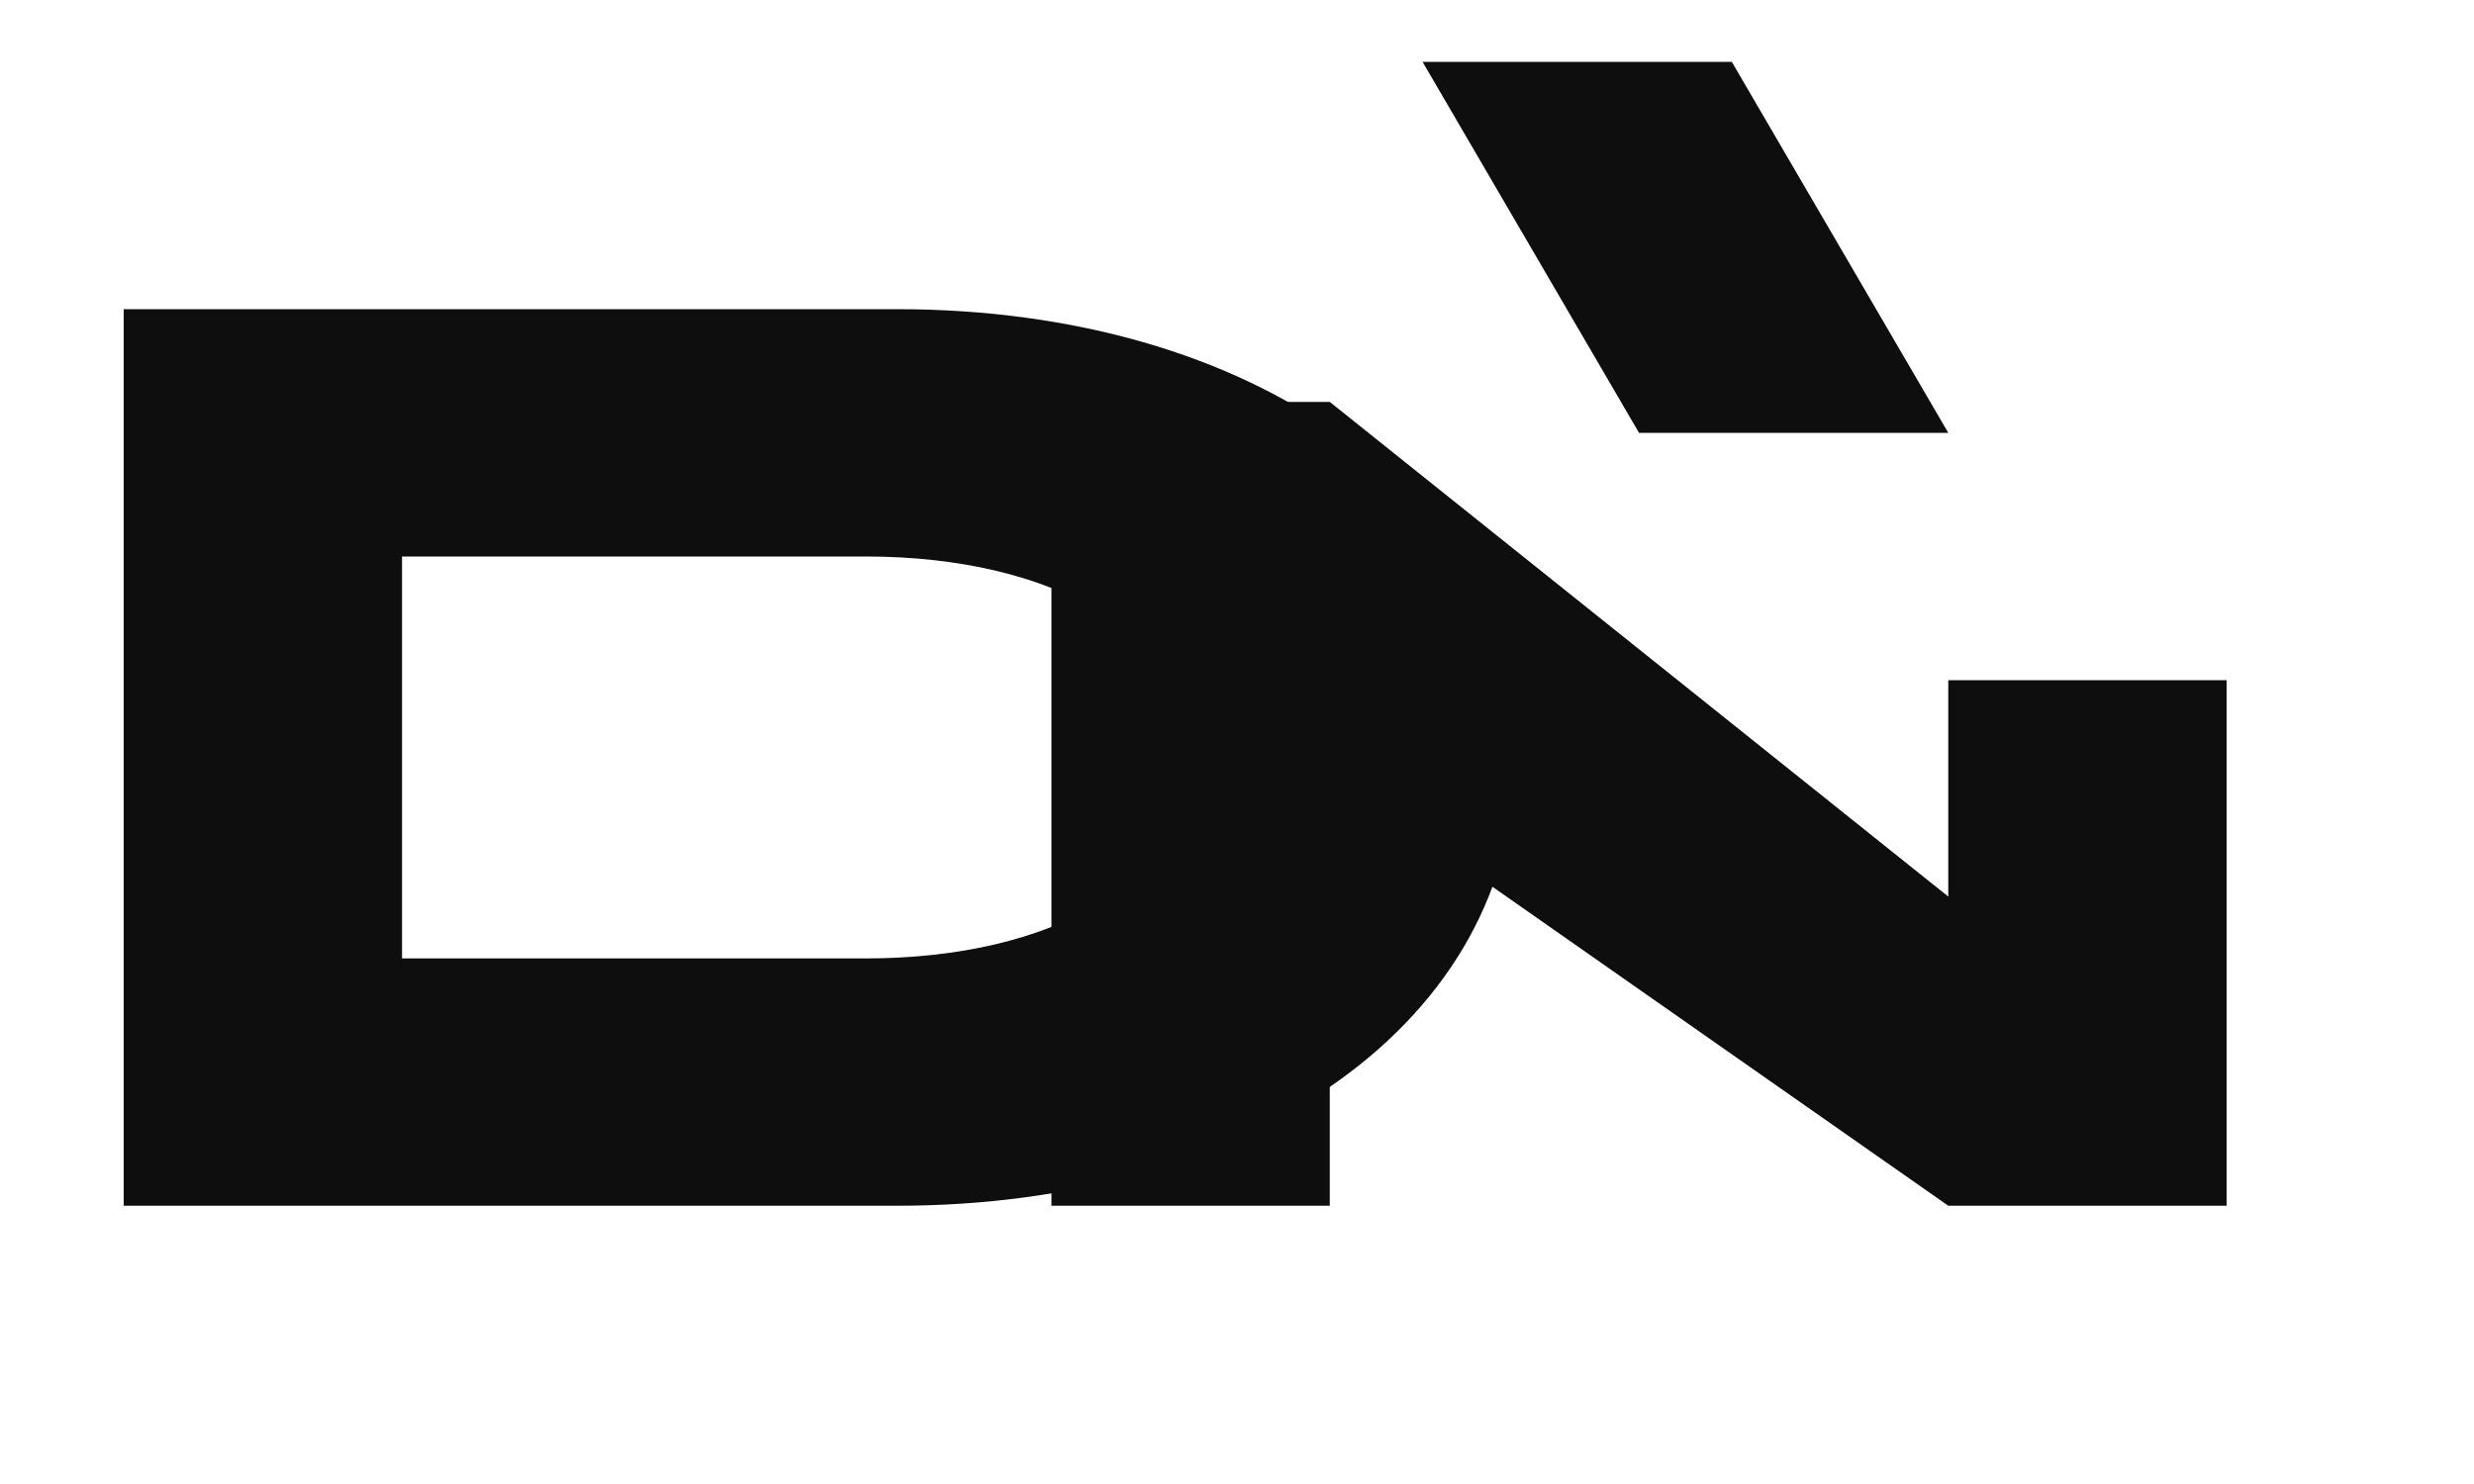
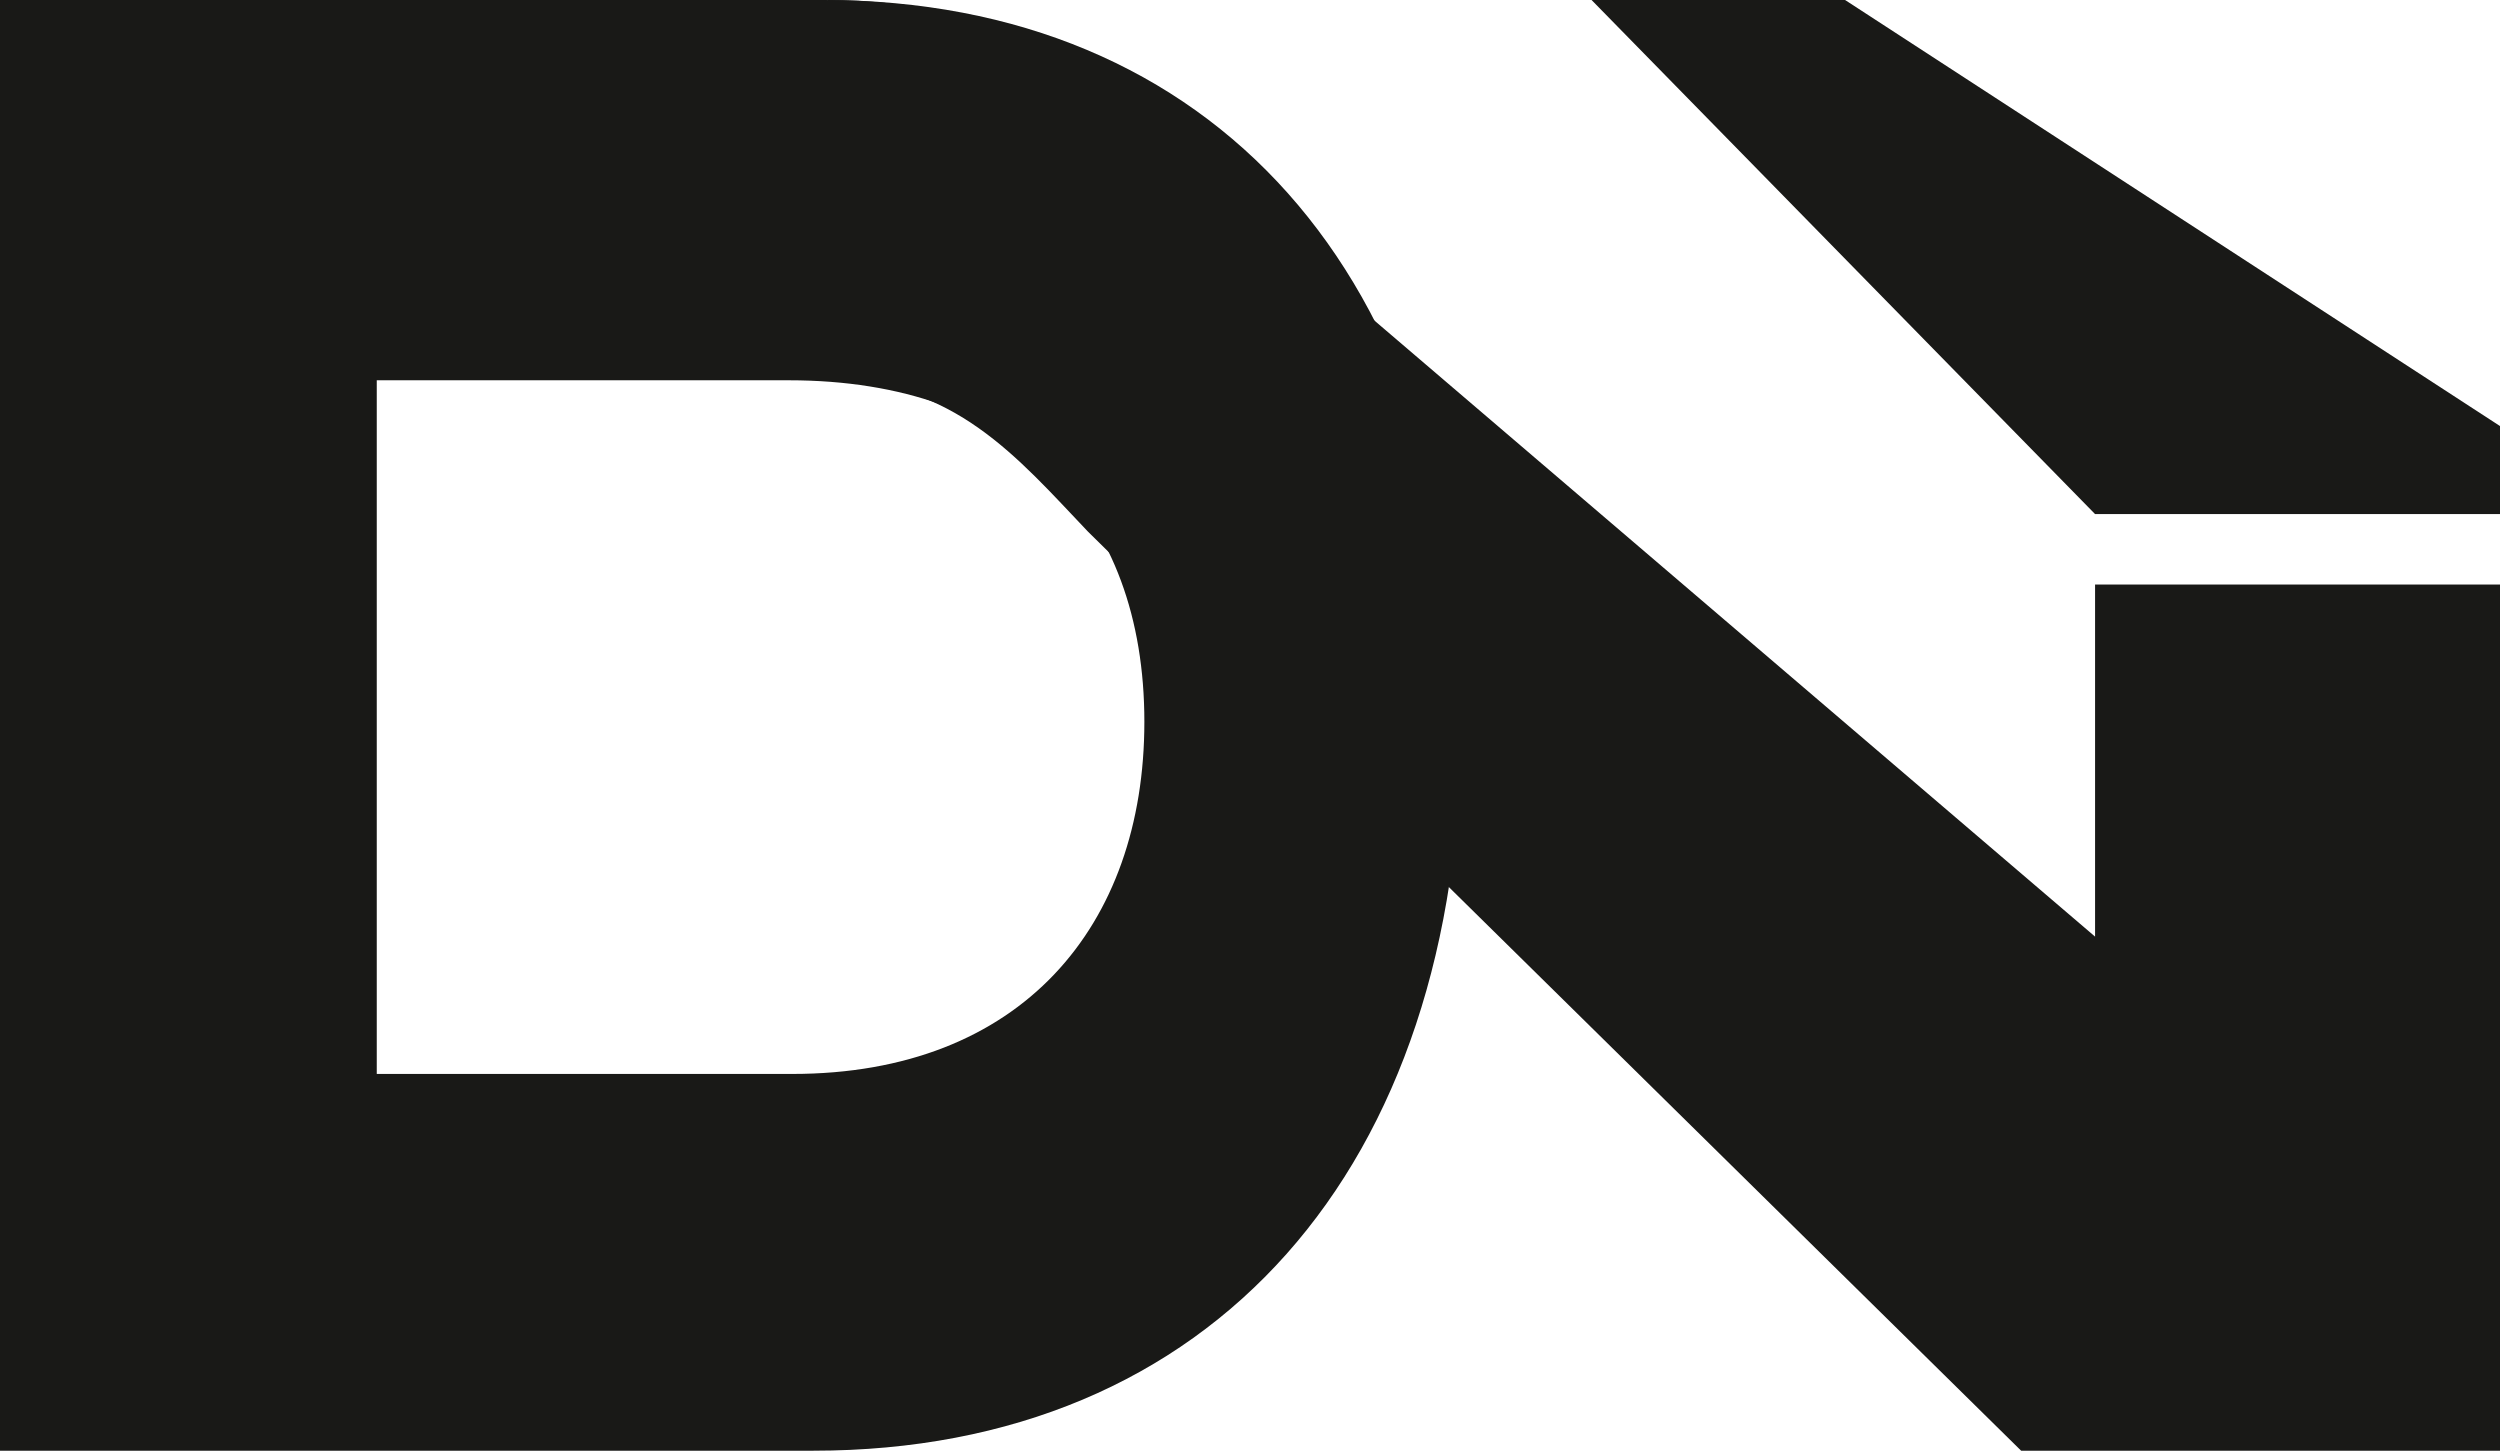
- <svg xmlns="http://www.w3.org/2000/svg" viewBox="0 0 160 96" role="img" aria-labelledby="title desc">
-   <path fill="#0D0E0D" fill-rule="evenodd" d="M8 20h50c23 0 40 12 40 29S81 78 58 78H8V20Zm18 16v26h30c12 0 21-5 21-13s-9-13-21-13H26Z" />
-   <path fill="#0D0E0D" d="M68 26h18l40 32V44h18v34h-18L86 50v28H68V26Z" />
-   <path fill="#0D0E0D" d="M92 4h20l14 24h-20L92 4Z" />
+ <svg xmlns="http://www.w3.org/2000/svg" width="710" height="412" viewBox="0 0 710 412" fill="none" role="img" aria-label="David Navarro DN monogram">
+   <path d="M 0,0 H 234 C 344,0 415,78 415,205 C 415,332 344,412 231,412 H 0 Z M 107,108 H 224 C 289,108 325,146 325,205 C 325,263 290,305 225,305 H 107 Z" fill="#191917" fill-rule="evenodd" />
+   <path d="M 235,0 C 282,0 311,19 347,54 L 595,266 V 166 H 710 V 412 H 574 L 309,151 C 289,130 271,108 235,108 Z" fill="#191917" />
+   <path d="M 452,0 H 524 L 710,121 V 146 H 595 Z" fill="#191917" />
</svg>
